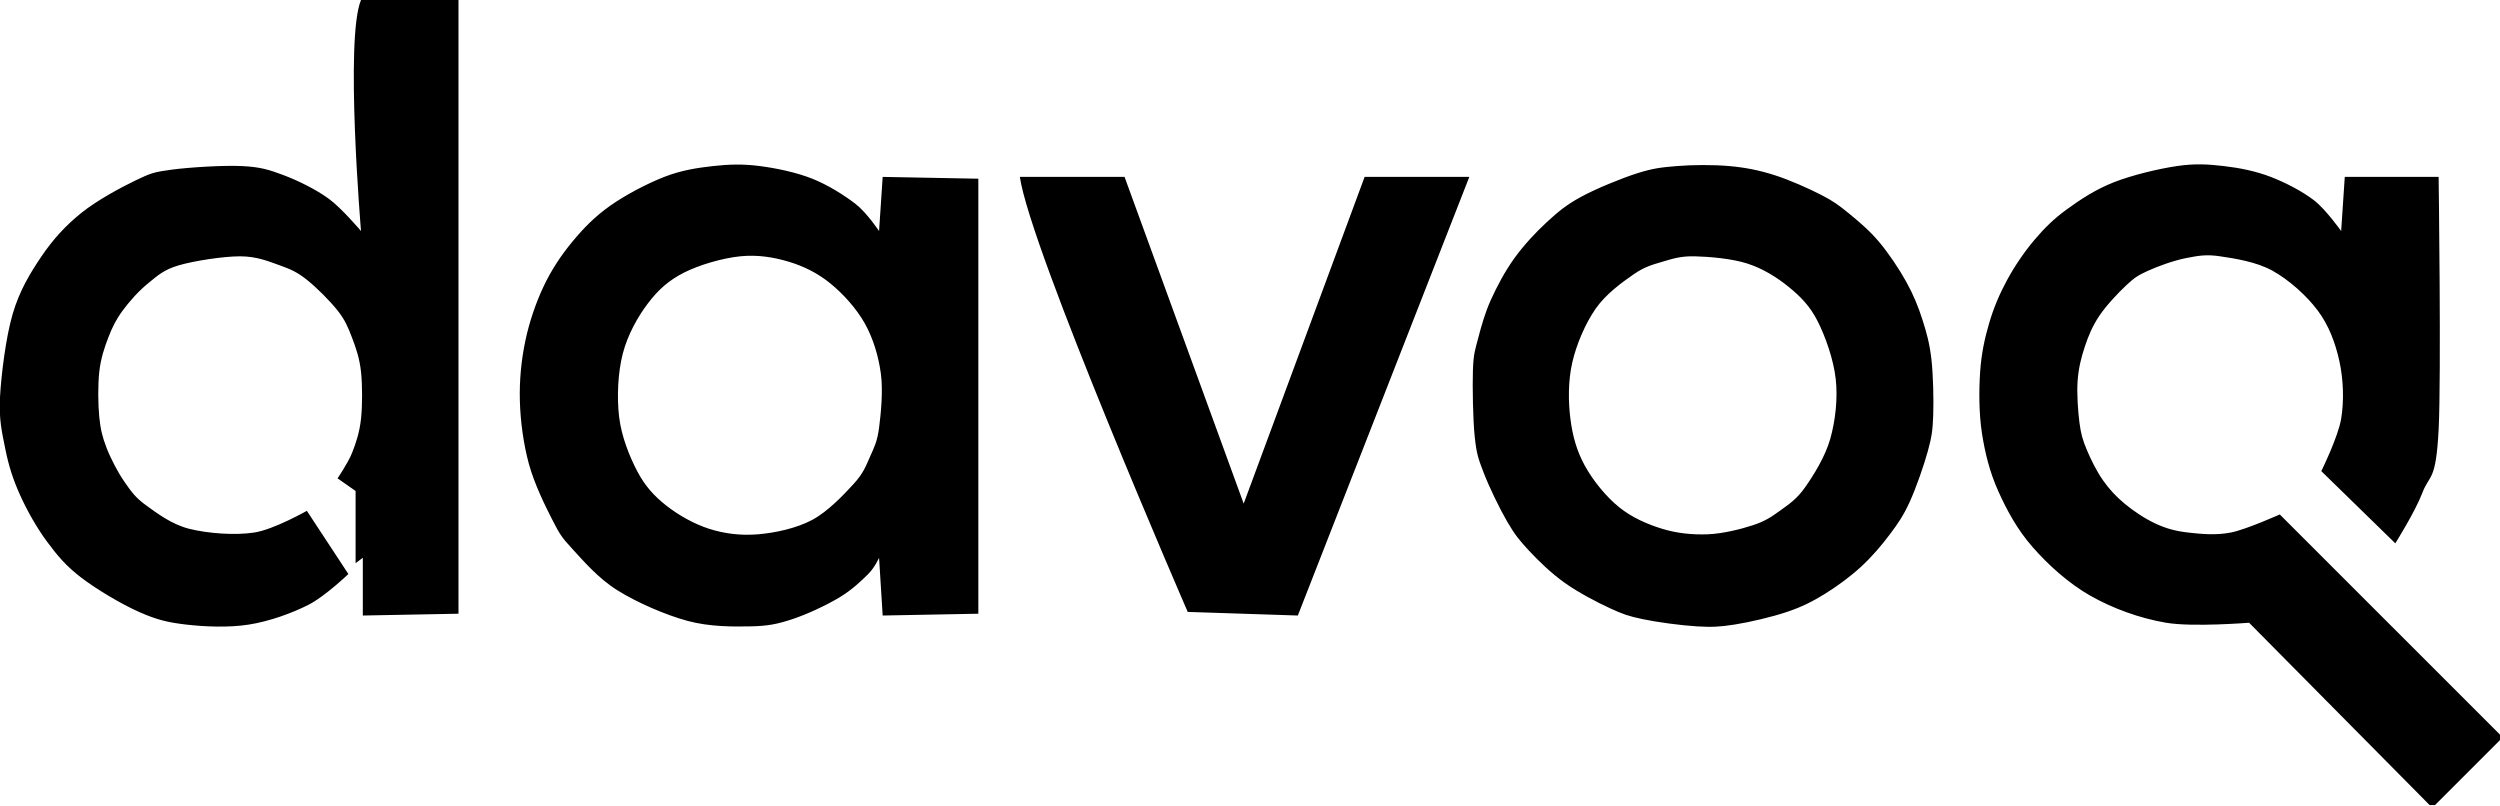
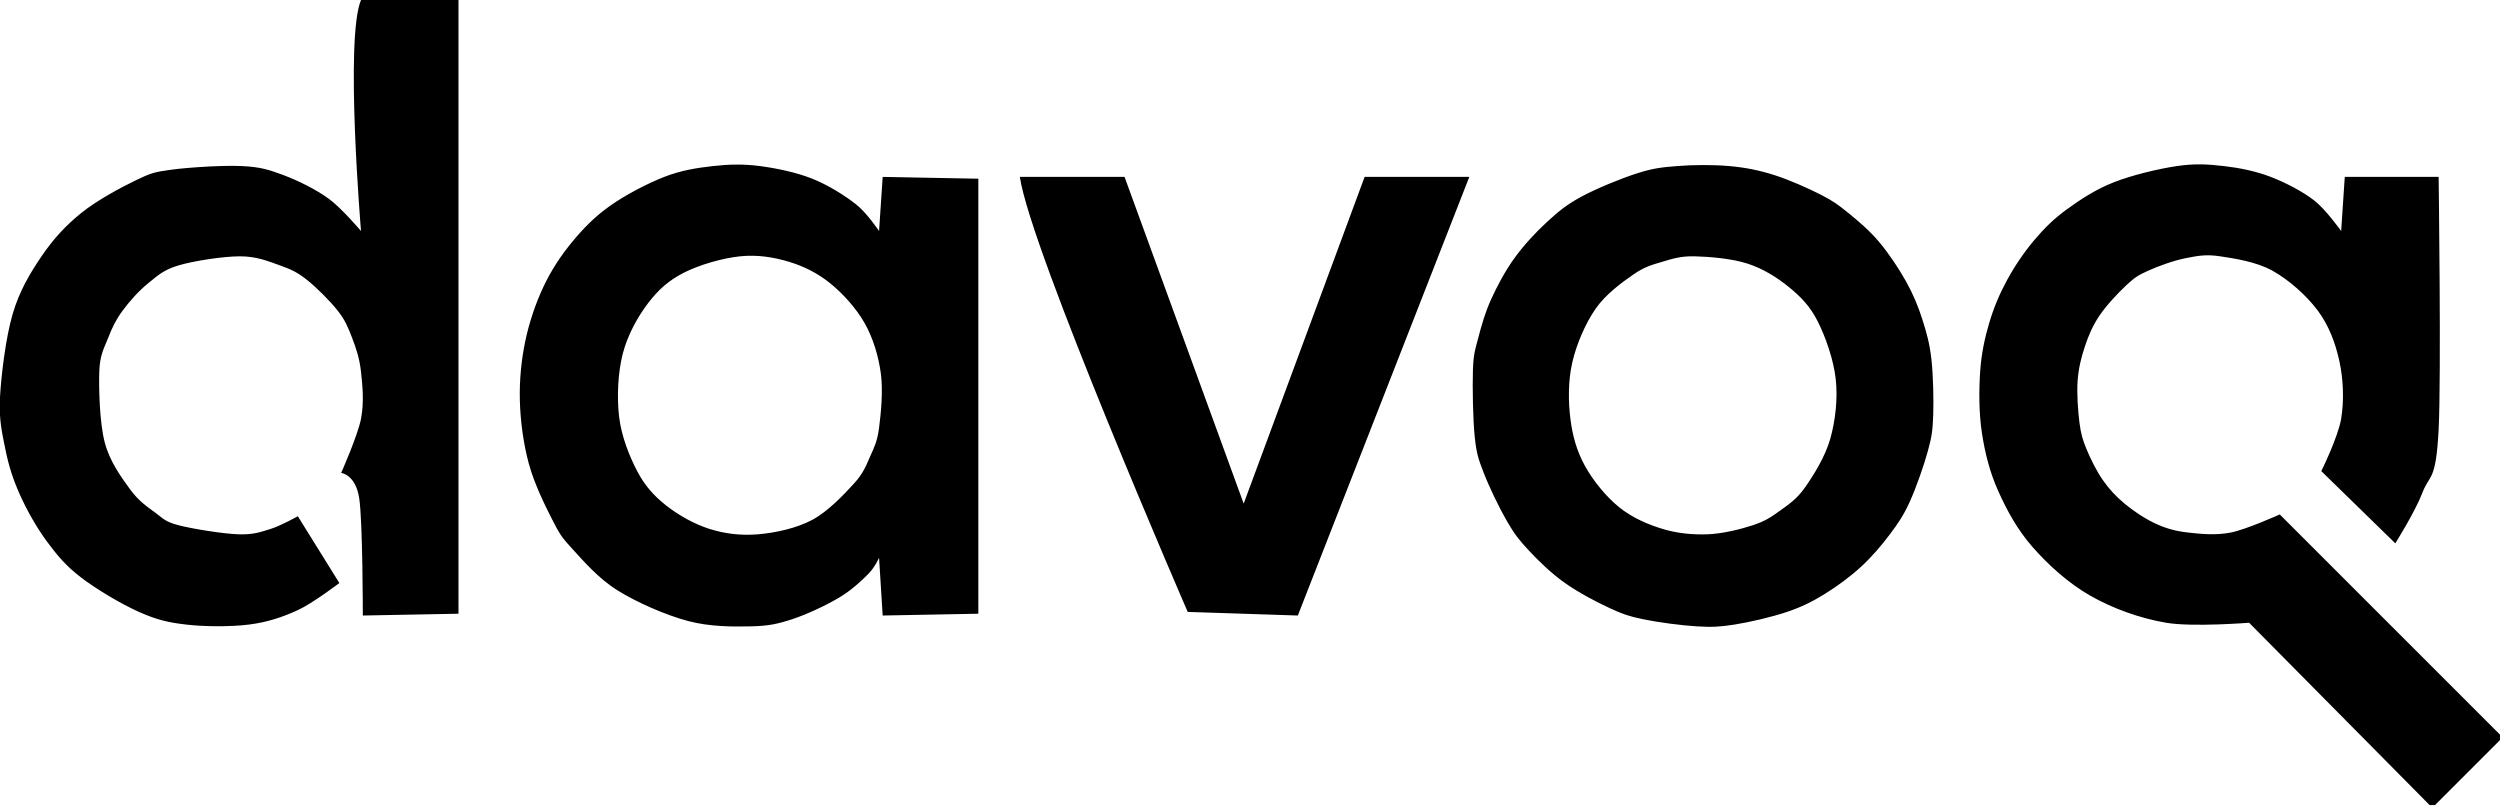
<svg xmlns="http://www.w3.org/2000/svg" viewBox="0 0 1385 446" role="img" aria-label="davoq">
-   <path fill="currentColor" d="M200 0L254 0L254 340L201 341L201 309L197 312L197 272L187 265C187 265 192.8 256.5 195 251C197.2 245.5 199.2 239.5 200 232C200.8 224.5 200.8 213.5 200 206C199.2 198.5 197.2 192.7 195 187C192.8 181.3 191.2 177.3 187 172C182.8 166.7 175.3 159.2 170 155C164.7 150.8 161.2 149.2 155 147C148.8 144.8 142.3 142 133 142C123.7 142 107.5 144.5 99 147C90.5 149.5 87.2 152.8 82 157C76.8 161.2 71.7 167 68 172C64.3 177 62.2 181.3 60 187C57.8 192.7 55.8 198.7 55 206C54.2 213.3 54.3 224 55 231C55.7 238 56.7 242 59 248C61.3 254 65.3 261.7 69 267C72.7 272.3 75 275.7 81 280C87 284.3 95 290.5 105 293C115 295.5 130.2 296.7 141 295C151.8 293.3 170 283 170 283L193 318C193 318 180.2 330.3 171 335C161.8 339.7 149.3 344.2 138 346C126.7 347.8 113.2 347.2 103 346C92.8 344.8 86.7 343.3 77 339C67.3 334.7 53.5 326.5 45 320C36.5 313.5 31.7 307.7 26 300C20.3 292.3 14.8 282.5 11 274C7.2 265.5 4.8 258 3 249C1.2 240 -0.7 232.5 0 220C0.7 207.5 3.2 187 7 174C10.8 161 16.7 151.3 23 142C29.3 132.7 36.3 125 45 118C53.7 111 66.7 104 75 100C83.3 96 85.2 95.3 95 94C104.8 92.7 123.7 91.5 134 92C144.3 92.5 149 94 157 97C165 100 174.8 104.8 182 110C189.2 115.2 200 128 200 128C200 128 191 21.3 200 0ZM395 92C403.8 91 411.8 90.8 421 92C430.2 93.2 441.2 95.5 450 99C458.8 102.5 467.8 108.2 474 113C480.2 117.8 487 128 487 128L489 98L542 99L542 340L489 341L487 309C487 309 484.7 314.3 481 318C477.3 321.7 472 326.8 465 331C458 335.2 447.2 340.3 439 343C430.8 345.7 425.7 346.8 416 347C406.3 347.2 393.3 347.3 381 344C368.7 340.7 352.7 333.7 342 327C331.3 320.3 323 310.5 317 304C311 297.5 310 295.8 306 288C302 280.2 296 268 293 257C290 246 288.3 233.3 288 222C287.7 210.7 288.8 199.5 291 189C293.2 178.5 296.7 168.2 301 159C305.3 149.8 310.8 141.5 317 134C323.2 126.5 329.5 120 338 114C346.5 108 358.5 101.7 368 98C377.5 94.3 386.2 93 395 92ZM929 92C937.5 91.3 949 91.2 958 92C967 92.8 974.5 94.3 983 97C991.5 99.7 1002.2 104.5 1009 108C1015.8 111.5 1018.7 113.7 1024 118C1029.3 122.3 1035.7 127.7 1041 134C1046.3 140.3 1052 148.8 1056 156C1060 163.2 1062.7 169.8 1065 177C1067.3 184.2 1069 190.2 1070 199C1071 207.8 1071.3 221.5 1071 230C1070.7 238.5 1070.2 242 1068 250C1065.8 258 1061.5 270.3 1058 278C1054.5 285.7 1051.5 290 1047 296C1042.5 302 1037 308.5 1031 314C1025 319.5 1017.8 324.8 1011 329C1004.2 333.2 998.3 336.2 990 339C981.7 341.8 969.3 344.7 961 346C952.7 347.3 948.5 347.5 940 347C931.5 346.5 918 344.7 910 343C902 341.3 899.2 340.3 892 337C884.8 333.7 874.5 328.3 867 323C859.5 317.7 852.3 310.7 847 305C841.7 299.3 839.2 296.2 835 289C830.8 281.8 825 269.8 822 262C819 254.2 818 251.5 817 242C816 232.5 815.7 214.2 816 205C816.3 195.8 817.3 193.5 819 187C820.7 180.5 822.7 173.3 826 166C829.3 158.7 833.8 150.2 839 143C844.2 135.8 850.8 128.7 857 123C863.2 117.3 867.7 113.5 876 109C884.3 104.5 898.2 98.8 907 96C915.8 93.2 920.5 92.7 929 92ZM1206 92C1216.2 90.5 1223.3 91 1232 92C1240.7 93 1249.7 94.8 1258 98C1266.3 101.2 1275.5 106 1282 111C1288.5 116 1297 128 1297 128L1299 98L1351 98C1351 98 1352.5 208.8 1351 238C1349.5 267.2 1346 262.5 1342 273C1338 283.5 1327 301 1327 301L1286 261C1286 261 1295.3 242.2 1297 232C1298.7 221.8 1298.2 210 1296 200C1293.8 190 1290.2 180.3 1284 172C1277.8 163.7 1268 155 1259 150C1250 145 1238 143.2 1230 142C1222 140.8 1217.7 141.7 1211 143C1204.3 144.3 1195.5 147.5 1190 150C1184.5 152.5 1182.5 153.8 1178 158C1173.5 162.2 1166.8 169.3 1163 175C1159.2 180.7 1157 186 1155 192C1153 198 1151.5 204 1151 211C1150.5 218 1151.2 227.7 1152 234C1152.8 240.3 1153.8 243.7 1156 249C1158.2 254.3 1161.5 261 1165 266C1168.5 271 1172.2 275 1177 279C1181.8 283 1188.2 287.3 1194 290C1199.8 292.7 1205 294.2 1212 295C1219 295.8 1227.5 296.7 1236 295C1244.5 293.3 1263 285 1263 285L1385 407L1385 410L1349 446L1346 446L1246 345C1246 345 1214.7 347.5 1200 345C1185.3 342.5 1170.3 337 1158 330C1145.7 323 1134.5 312.7 1126 303C1117.5 293.3 1111.7 282.5 1107 272C1102.3 261.5 1099.7 251 1098 240C1096.3 229 1096.3 216.2 1097 206C1097.7 195.8 1099.5 187.5 1102 179C1104.5 170.5 1107.8 162.7 1112 155C1116.2 147.3 1121.5 139.5 1127 133C1132.5 126.5 1137.7 121.3 1145 116C1152.3 110.7 1160.8 105 1171 101C1181.2 97 1195.8 93.5 1206 92ZM565 98L623 98L689 279L756 98L814 98L719 341L658 339C658 339 570.8 138.2 565 98ZM410 142C400.3 143 387.5 146.7 379 151C370.5 155.3 364.7 160.5 359 168C353.3 175.5 347.7 185.5 345 196C342.3 206.5 341.7 220.2 343 231C344.3 241.8 348.7 252.8 353 261C357.3 269.2 362.3 274.7 369 280C375.7 285.3 384.5 290.3 393 293C401.5 295.7 410.5 296.8 420 296C429.5 295.2 441.2 292.7 450 288C458.8 283.3 467.7 273.8 473 268C478.3 262.2 479.7 258.2 482 253C484.3 247.8 486 244.7 487 237C488 229.3 489.3 216.7 488 207C486.7 197.3 483.7 187.3 479 179C474.3 170.7 467 162.7 460 157C453 151.3 445.3 147.5 437 145C428.7 142.5 419.7 141 410 142ZM939 142C931.2 141.8 926.7 143.3 921 145C915.3 146.7 911.2 147.7 905 152C898.8 156.3 889.7 162.8 884 171C878.3 179.2 873.3 190.8 871 201C868.7 211.2 868.8 222.5 870 232C871.2 241.5 873.5 249.8 878 258C882.5 266.2 889.8 275.2 897 281C904.2 286.8 912.8 290.5 921 293C929.2 295.5 937.7 296.3 946 296C954.3 295.7 964.3 293.2 971 291C977.7 288.8 981.2 286.5 986 283C990.8 279.5 995.3 276.7 1000 270C1004.7 263.3 1011.2 253 1014 243C1016.8 233 1018.2 220.8 1017 210C1015.8 199.2 1011.3 186.5 1007 178C1002.7 169.5 997.5 164.3 991 159C984.5 153.7 976.7 148.8 968 146C959.3 143.2 946.8 142.2 939 142Z" />
+   <path fill="currentColor" d="M200 0L254 0L254 340L201 341C201 341 201 289.2 199 276C197 262.8 189 262 189 262C189 262 198.2 241.3 200 232C201.8 222.7 200.8 213.5 200 206C199.2 198.5 197.2 192.7 195 187C192.8 181.3 191.2 177.3 187 172C182.8 166.7 175.3 159.2 170 155C164.7 150.8 161.2 149.2 155 147C148.8 144.8 142.3 142 133 142C123.7 142 107.5 144.5 99 147C90.5 149.5 87.2 152.8 82 157C76.8 161.2 71.7 167 68 172C64.3 177 62.2 181.3 60 187C57.8 192.7 55.3 196.3 55 206C54.7 215.7 55.2 234.2 58 245C60.8 255.8 67.3 264.5 72 271C76.7 277.5 81.5 280.7 86 284C90.5 287.3 91.3 289 99 291C106.7 293 123.5 295.7 132 296C140.5 296.3 144.5 294.7 150 293C155.5 291.3 165 286 165 286L188 323C188 323 173.3 334.2 165 338C156.7 341.8 148.3 344.7 138 346C127.7 347.3 113.2 347.2 103 346C92.8 344.8 86.7 343.3 77 339C67.3 334.7 53.5 326.5 45 320C36.5 313.5 31.7 307.7 26 300C20.3 292.3 14.8 282.5 11 274C7.2 265.5 4.8 258 3 249C1.2 240 -0.7 232.5 0 220C0.7 207.5 3.2 187 7 174C10.8 161 16.7 151.3 23 142C29.3 132.7 36.3 125 45 118C53.7 111 66.7 104 75 100C83.3 96 85.2 95.3 95 94C104.8 92.7 123.7 91.5 134 92C144.3 92.5 149 94 157 97C165 100 174.8 104.8 182 110C189.2 115.2 200 128 200 128C200 128 191 21.3 200 0ZM395 92C403.8 91 411.8 90.8 421 92C430.2 93.2 441.2 95.5 450 99C458.8 102.5 467.8 108.2 474 113C480.2 117.8 487 128 487 128L489 98L542 99L542 340L489 341L487 309C487 309 484.7 314.3 481 318C477.3 321.7 472 326.8 465 331C458 335.2 447.2 340.3 439 343C430.8 345.7 425.7 346.8 416 347C406.3 347.2 393.3 347.3 381 344C368.7 340.7 352.7 333.7 342 327C331.3 320.3 323 310.5 317 304C311 297.5 310 295.8 306 288C302 280.2 296 268 293 257C290 246 288.3 233.3 288 222C287.7 210.7 288.8 199.5 291 189C293.2 178.5 296.7 168.2 301 159C305.3 149.8 310.8 141.5 317 134C323.2 126.5 329.5 120 338 114C346.5 108 358.5 101.7 368 98C377.5 94.3 386.2 93 395 92ZM929 92C937.5 91.3 949 91.2 958 92C967 92.8 974.5 94.3 983 97C991.5 99.7 1002.2 104.5 1009 108C1015.8 111.5 1018.7 113.7 1024 118C1029.3 122.3 1035.7 127.7 1041 134C1046.3 140.3 1052 148.8 1056 156C1060 163.2 1062.7 169.8 1065 177C1067.3 184.2 1069 190.2 1070 199C1071 207.8 1071.3 221.5 1071 230C1070.7 238.5 1070.2 242 1068 250C1065.8 258 1061.5 270.3 1058 278C1054.5 285.7 1051.5 290 1047 296C1042.5 302 1037 308.5 1031 314C1025 319.5 1017.8 324.8 1011 329C1004.2 333.2 998.3 336.2 990 339C981.7 341.8 969.3 344.7 961 346C952.7 347.3 948.5 347.5 940 347C931.5 346.5 918 344.7 910 343C902 341.3 899.2 340.3 892 337C884.8 333.7 874.5 328.3 867 323C859.5 317.7 852.3 310.7 847 305C841.7 299.3 839.2 296.2 835 289C830.8 281.8 825 269.8 822 262C819 254.2 818 251.5 817 242C816 232.5 815.7 214.2 816 205C816.3 195.8 817.3 193.5 819 187C820.7 180.5 822.7 173.3 826 166C829.3 158.7 833.8 150.2 839 143C844.2 135.8 850.8 128.7 857 123C863.2 117.3 867.7 113.5 876 109C884.3 104.5 898.2 98.8 907 96C915.8 93.2 920.5 92.7 929 92ZM1206 92C1216.2 90.5 1223.3 91 1232 92C1240.7 93 1249.7 94.8 1258 98C1266.3 101.2 1275.5 106 1282 111C1288.5 116 1297 128 1297 128L1299 98L1351 98C1351 98 1352.5 208.8 1351 238C1349.5 267.2 1346 262.5 1342 273C1338 283.5 1327 301 1327 301L1286 261C1286 261 1295.3 242.2 1297 232C1298.7 221.8 1298.2 210 1296 200C1293.8 190 1290.2 180.3 1284 172C1277.8 163.7 1268 155 1259 150C1250 145 1238 143.2 1230 142C1222 140.8 1217.7 141.7 1211 143C1204.3 144.3 1195.5 147.5 1190 150C1184.5 152.5 1182.5 153.8 1178 158C1173.5 162.2 1166.8 169.3 1163 175C1159.2 180.7 1157 186 1155 192C1153 198 1151.5 204 1151 211C1150.5 218 1151.2 227.7 1152 234C1152.8 240.3 1153.8 243.7 1156 249C1158.2 254.3 1161.5 261 1165 266C1168.5 271 1172.2 275 1177 279C1181.8 283 1188.2 287.3 1194 290C1199.8 292.7 1205 294.2 1212 295C1219 295.8 1227.5 296.7 1236 295C1244.5 293.3 1263 285 1263 285L1385 407L1385 410L1349 446L1346 446L1246 345C1246 345 1214.7 347.5 1200 345C1185.3 342.5 1170.3 337 1158 330C1145.7 323 1134.5 312.7 1126 303C1117.5 293.3 1111.7 282.5 1107 272C1102.3 261.5 1099.7 251 1098 240C1096.3 229 1096.3 216.2 1097 206C1097.7 195.8 1099.5 187.5 1102 179C1104.5 170.5 1107.8 162.7 1112 155C1116.2 147.3 1121.5 139.5 1127 133C1132.5 126.5 1137.7 121.3 1145 116C1152.3 110.7 1160.8 105 1171 101C1181.2 97 1195.8 93.5 1206 92ZM565 98L623 98L689 279L756 98L814 98L719 341L658 339C658 339 570.8 138.2 565 98ZM410 142C400.3 143 387.5 146.7 379 151C370.5 155.3 364.7 160.5 359 168C353.3 175.5 347.7 185.5 345 196C342.3 206.5 341.7 220.2 343 231C344.3 241.8 348.7 252.8 353 261C357.3 269.2 362.3 274.7 369 280C375.7 285.3 384.5 290.3 393 293C401.5 295.7 410.5 296.8 420 296C429.5 295.2 441.2 292.7 450 288C458.8 283.3 467.7 273.8 473 268C478.3 262.2 479.7 258.2 482 253C484.3 247.8 486 244.7 487 237C488 229.3 489.3 216.7 488 207C486.7 197.3 483.7 187.3 479 179C474.3 170.7 467 162.7 460 157C453 151.3 445.3 147.5 437 145C428.7 142.5 419.7 141 410 142ZM939 142C931.2 141.8 926.7 143.3 921 145C915.3 146.7 911.2 147.7 905 152C898.8 156.3 889.7 162.8 884 171C878.3 179.2 873.3 190.8 871 201C868.7 211.2 868.8 222.5 870 232C871.2 241.5 873.5 249.8 878 258C882.5 266.2 889.8 275.2 897 281C904.2 286.8 912.8 290.5 921 293C929.2 295.5 937.7 296.3 946 296C954.3 295.7 964.3 293.2 971 291C977.7 288.8 981.2 286.5 986 283C990.8 279.5 995.3 276.7 1000 270C1004.7 263.3 1011.2 253 1014 243C1016.8 233 1018.2 220.8 1017 210C1015.8 199.2 1011.3 186.5 1007 178C1002.7 169.5 997.5 164.3 991 159C984.5 153.7 976.7 148.8 968 146C959.3 143.2 946.8 142.2 939 142Z" />
</svg>
